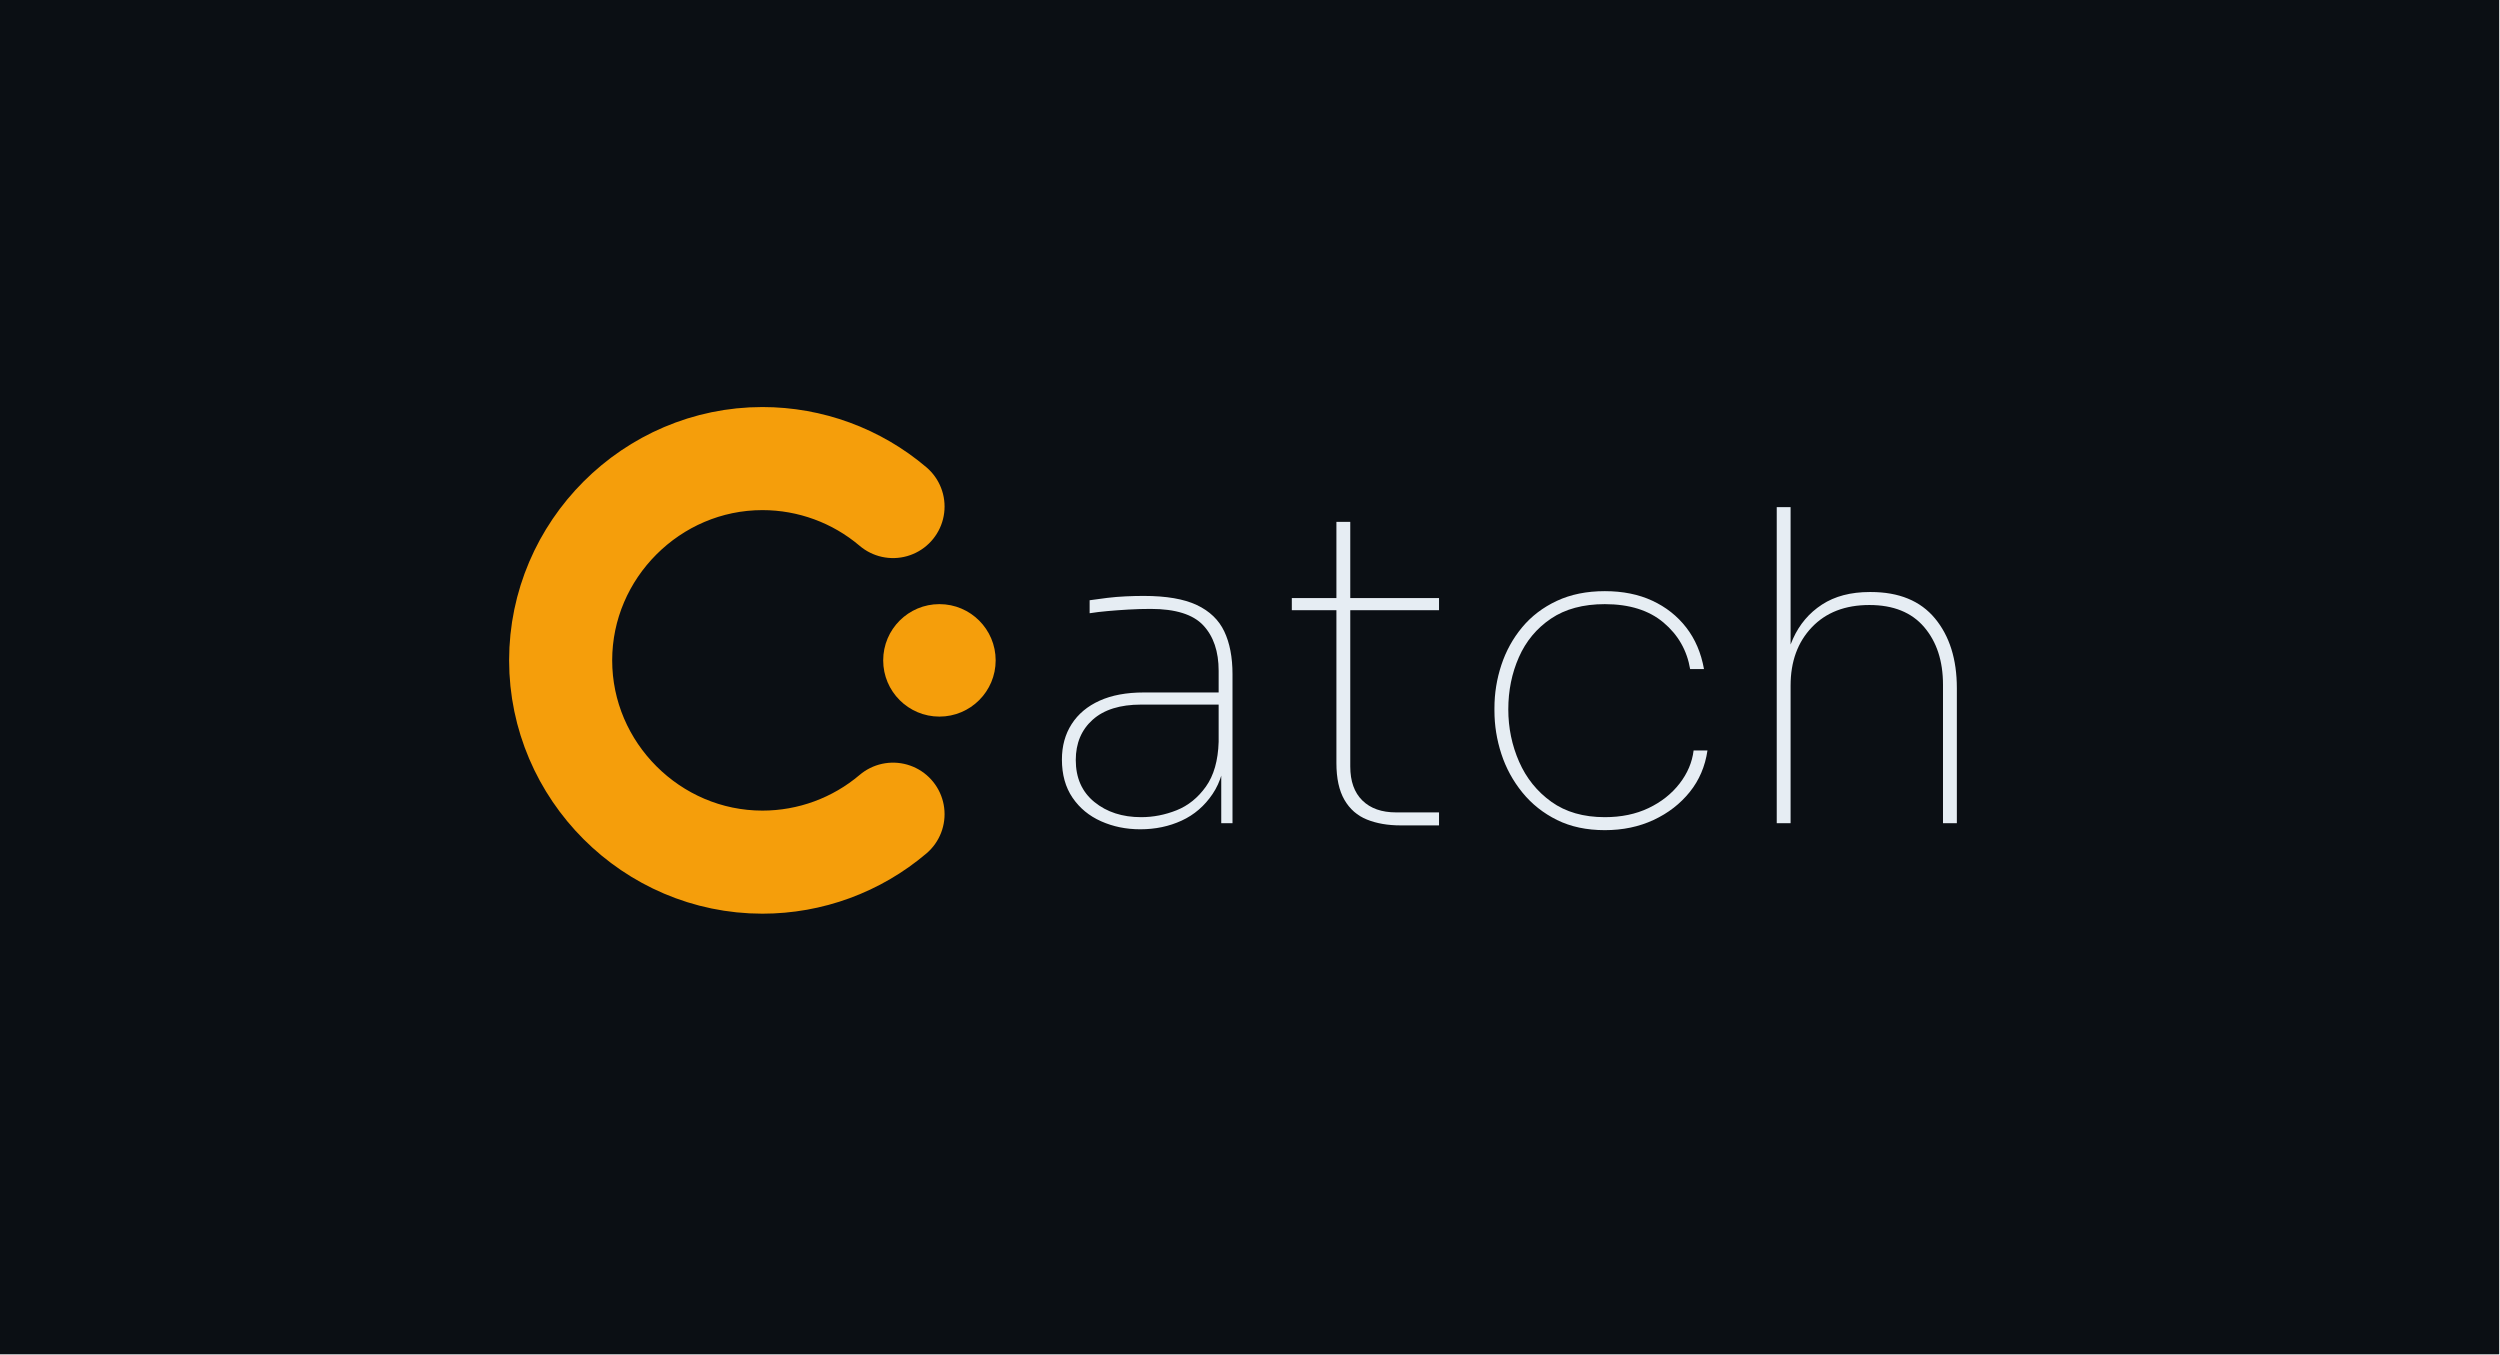
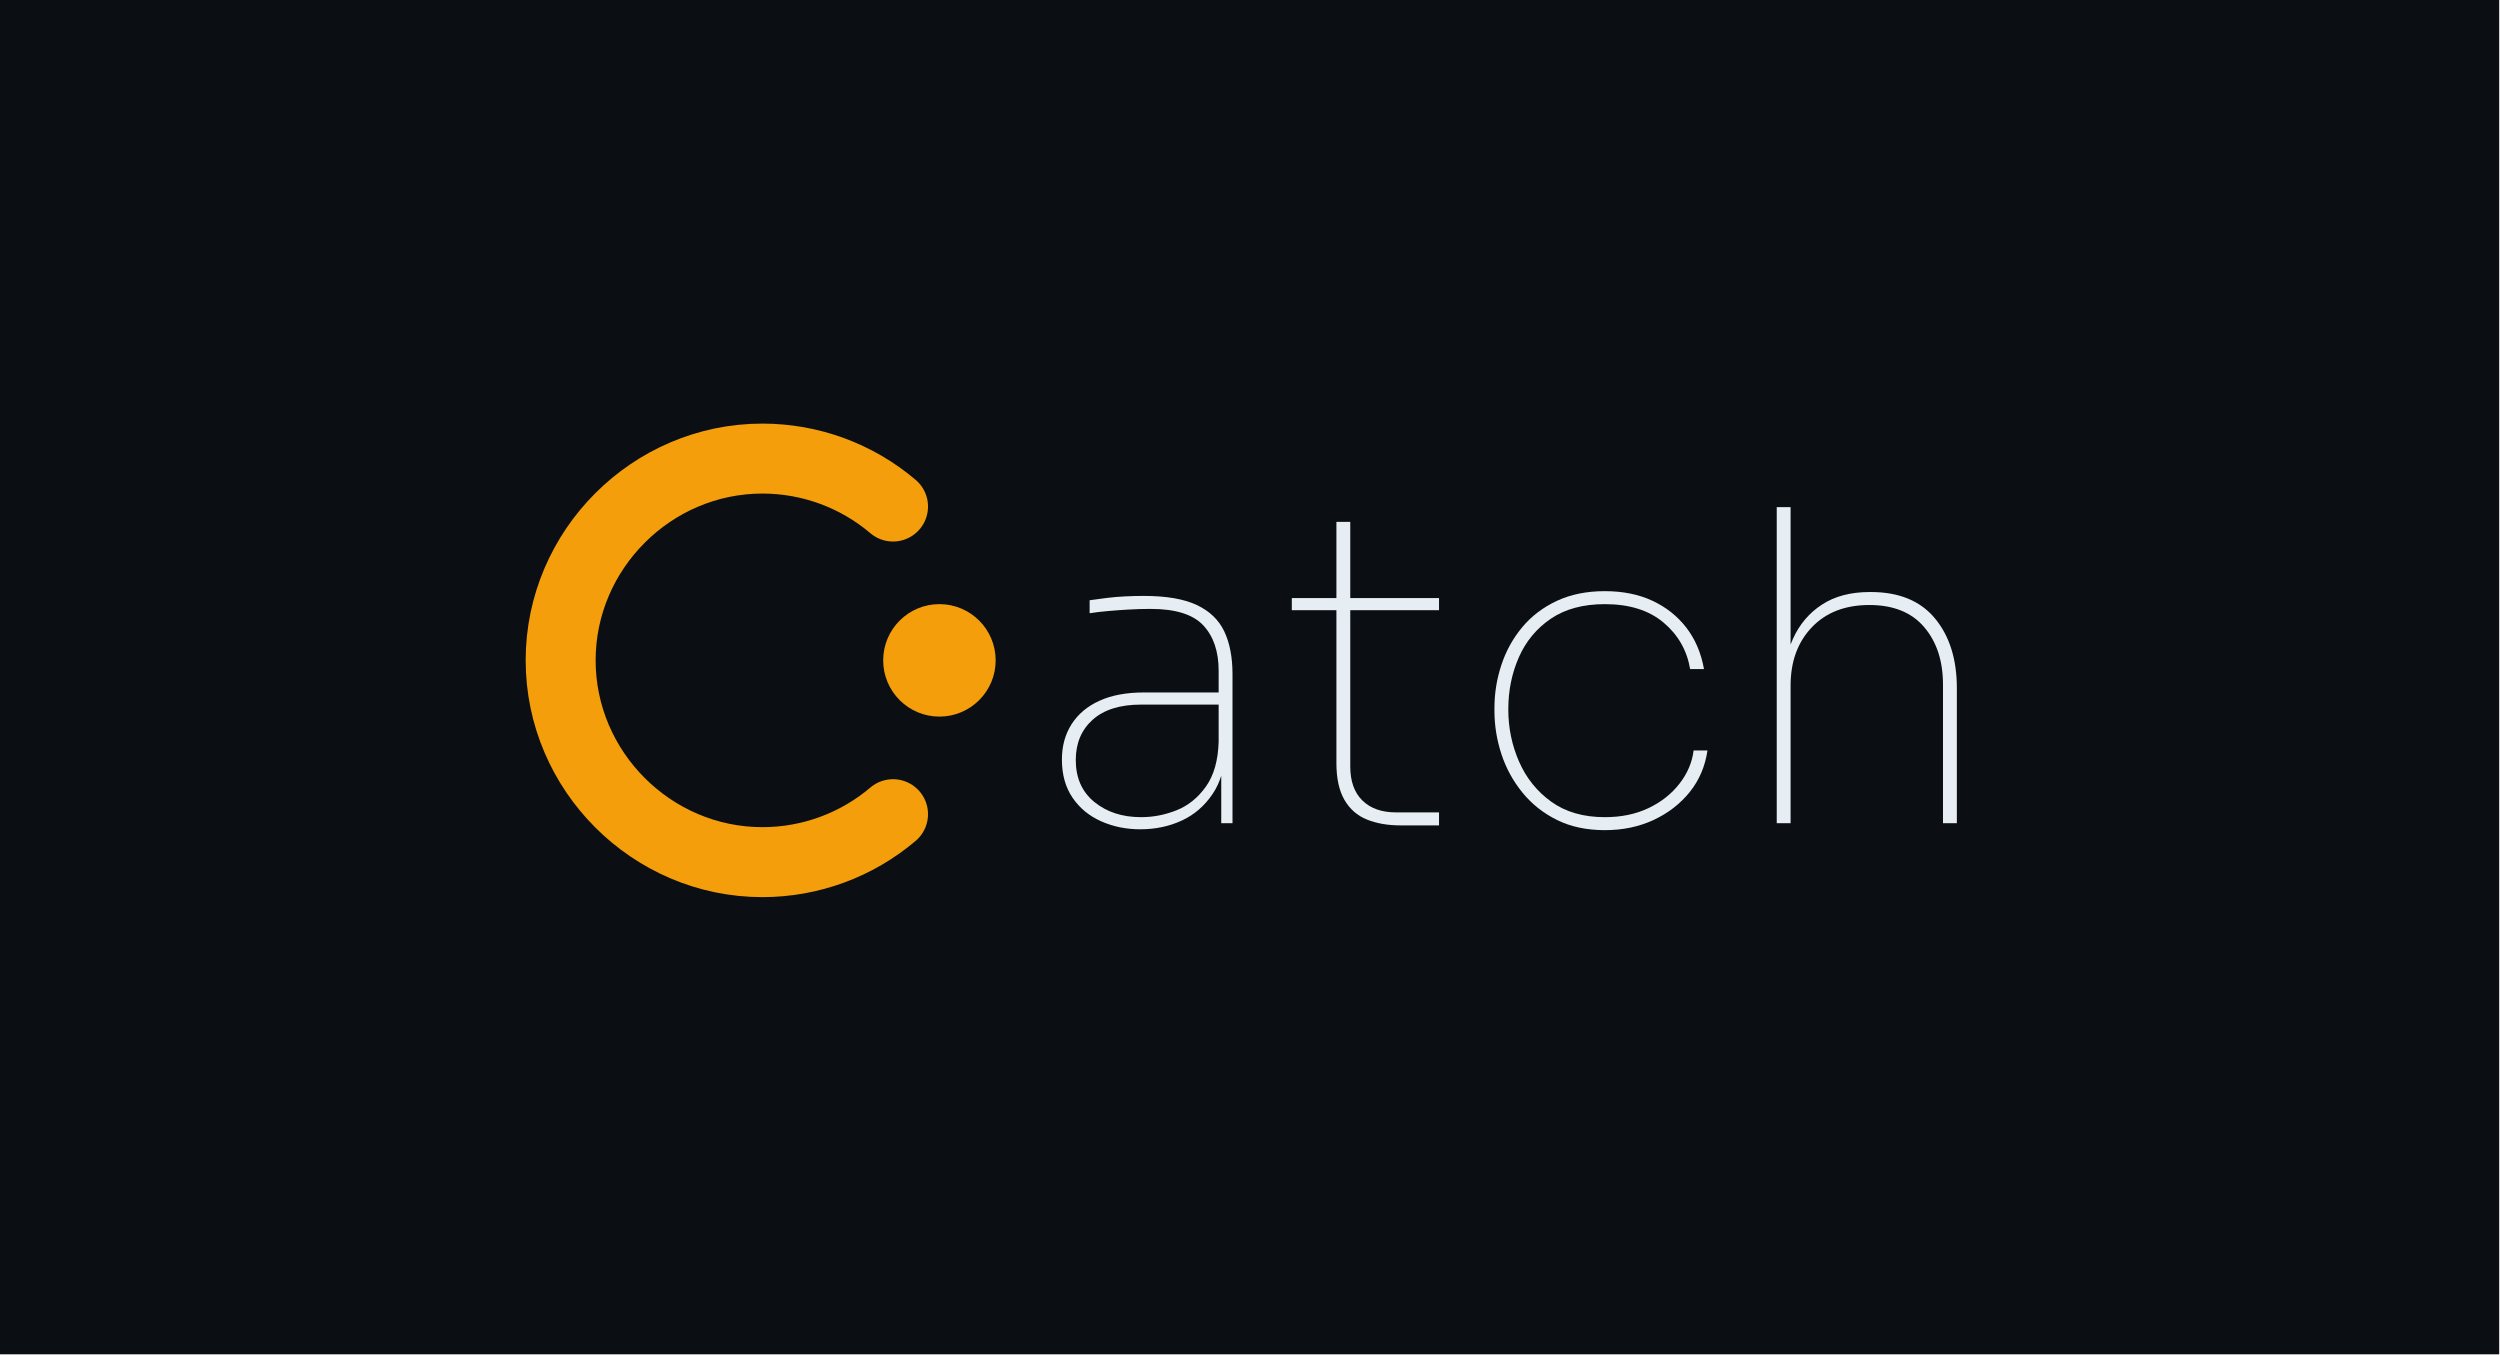
<svg xmlns="http://www.w3.org/2000/svg" width="100%" height="100%" viewBox="0 0 2863 1551" version="1.1" xml:space="preserve" style="fill-rule:evenodd;clip-rule:evenodd;stroke-linecap:round;stroke-linejoin:round;">
  <rect x="0" y="0" width="2862.08" height="1550.97" style="fill:#0b0f14;" />
  <path d="M1398.57,942.758l0,-77.35l-2.975,0l0,-97.183c0,-22.147 -5.867,-39.501 -17.602,-52.063c-11.735,-12.561 -31.816,-18.841 -60.244,-18.841c-8.594,-0 -17.106,0.248 -25.535,0.744c-8.429,0.495 -16.363,1.074 -23.8,1.735c-7.438,0.661 -14.297,1.487 -20.577,2.479l-0,-14.875c6.611,-0.992 13.387,-1.901 20.329,-2.727c6.942,-0.826 13.966,-1.405 21.073,-1.735c7.107,-0.331 13.966,-0.496 20.577,-0.496c25.783,-0 46.03,3.471 60.74,10.412c14.709,6.942 25.204,17.024 31.485,30.246c6.281,13.222 9.421,29.585 9.421,49.088l-0,170.566l-12.892,0Zm-92.721,6.942c-16.197,-0 -31.155,-3.058 -44.873,-9.173c-13.718,-6.115 -24.626,-15.123 -32.725,-27.023c-8.098,-11.9 -12.148,-26.444 -12.148,-43.633c0,-15.536 3.719,-29.089 11.157,-40.659c7.437,-11.569 18.098,-20.494 31.981,-26.775c13.883,-6.28 30.742,-9.42 50.575,-9.42l86.771,-0l-0,13.883l-89.746,-0c-24.131,-0 -42.642,5.785 -55.533,17.354c-12.892,11.57 -19.338,26.94 -19.338,46.113c0,20.494 7.107,36.526 21.321,48.095c14.214,11.57 32.064,17.355 53.55,17.355c13.883,-0 27.436,-2.645 40.658,-7.934c13.223,-5.289 24.379,-14.296 33.469,-27.023c9.09,-12.726 13.966,-29.832 14.627,-51.318l7.933,7.933c-0.661,20.825 -5.619,38.097 -14.875,51.815c-9.255,13.718 -21.072,23.882 -35.452,30.493c-14.379,6.611 -30.163,9.917 -47.352,9.917Z" style="fill:#e6edf3;fill-rule:nonzero;" />
  <path d="M1603.84,945.237c-14.544,0 -27.353,-2.231 -38.427,-6.693c-11.074,-4.463 -19.668,-11.983 -25.783,-22.561c-6.116,-10.577 -9.173,-24.626 -9.173,-42.146l-0,-276.179l15.866,0l0,280.146c0,16.858 4.628,29.833 13.884,38.923c9.255,9.09 22.147,13.635 38.675,13.635l49.087,0l0,14.875l-44.129,0Zm-124.454,-246.429l-0,-13.883l168.583,-0l0,13.883l-168.583,0Z" style="fill:#e6edf3;fill-rule:nonzero;" />
  <path d="M1837.87,950.692c-20.825,-0 -39.088,-3.884 -54.789,-11.652c-15.701,-7.768 -28.924,-18.264 -39.667,-31.486c-10.743,-13.222 -18.759,-27.932 -24.048,-44.129c-5.289,-16.197 -7.933,-32.725 -7.933,-49.583l-0,-2.975c-0,-16.859 2.644,-33.304 7.933,-49.336c5.289,-16.032 13.223,-30.411 23.8,-43.137c10.578,-12.727 23.8,-22.809 39.667,-30.246c15.867,-7.438 34.212,-11.156 55.037,-11.156c20.495,-0 38.593,3.636 54.294,10.908c15.702,7.272 28.676,17.519 38.923,30.742c10.247,13.222 17.024,29.089 20.329,47.6l-15.866,-0c-3.636,-21.486 -13.801,-39.254 -30.494,-53.302c-16.693,-14.049 -39.088,-21.073 -67.186,-21.073c-24.791,-0 -45.368,5.536 -61.731,16.61c-16.362,11.074 -28.593,25.783 -36.691,44.129c-8.099,18.346 -12.148,38.262 -12.148,59.748c-0,21.156 4.132,41.154 12.395,59.996c8.264,18.842 20.578,34.13 36.94,45.865c16.363,11.734 36.774,17.602 61.235,17.602c18.842,-0 35.535,-3.471 50.08,-10.413c14.544,-6.942 26.361,-16.28 35.452,-28.014c9.09,-11.735 14.462,-24.379 16.114,-37.932l15.867,0c-2.644,18.181 -9.421,34.048 -20.329,47.6c-10.909,13.553 -24.709,24.214 -41.402,31.982c-16.693,7.768 -35.287,11.652 -55.782,11.652Z" style="fill:#e6edf3;fill-rule:nonzero;" />
  <path d="M2034.72,942.758l0,-361.958l15.867,-0l-0,181.971l-8.429,25.287c-0,-21.155 3.719,-39.997 11.156,-56.525c7.438,-16.527 18.511,-29.584 33.221,-39.171c14.71,-9.586 32.973,-14.379 54.789,-14.379l0.992,0c32.395,0 56.938,10.082 73.631,30.246c16.693,20.164 25.04,46.774 25.04,79.829l-0,154.7l-15.867,0l0,-158.666c0,-27.106 -7.189,-49.088 -21.568,-65.946c-14.38,-16.859 -35.287,-25.288 -62.723,-25.288c-27.767,0 -49.749,8.512 -65.946,25.536c-16.197,17.023 -24.296,39.253 -24.296,66.689l-0,157.675l-15.867,0Z" style="fill:#e6edf3;fill-rule:nonzero;" />
-   <path d="M1022.7,580.093c-41.756,-35.453 -94.787,-54.93 -149.564,-54.93c-126.768,0 -231.083,104.315 -231.083,231.084c0,126.768 104.315,231.083 231.083,231.083c54.777,-0 107.808,-19.477 149.564,-54.93" style="fill:none;fill-rule:nonzero;stroke:#f59e0b;stroke-width:118.04px;" />
+   <path d="M1022.7,580.093c-41.756,-35.453 -94.787,-54.93 -149.564,-54.93c-126.768,0 -231.083,104.315 -231.083,231.084c0,126.768 104.315,231.083 231.083,231.083c54.777,-0 107.808,-19.477 149.564,-54.93" style="fill:none;fill-rule:nonzero;stroke:#f59e0b;stroke-width:80.12px;" />
  <circle cx="1075.83" cy="756.247" r="64.4" style="fill:#f59e0b;" />
</svg>
